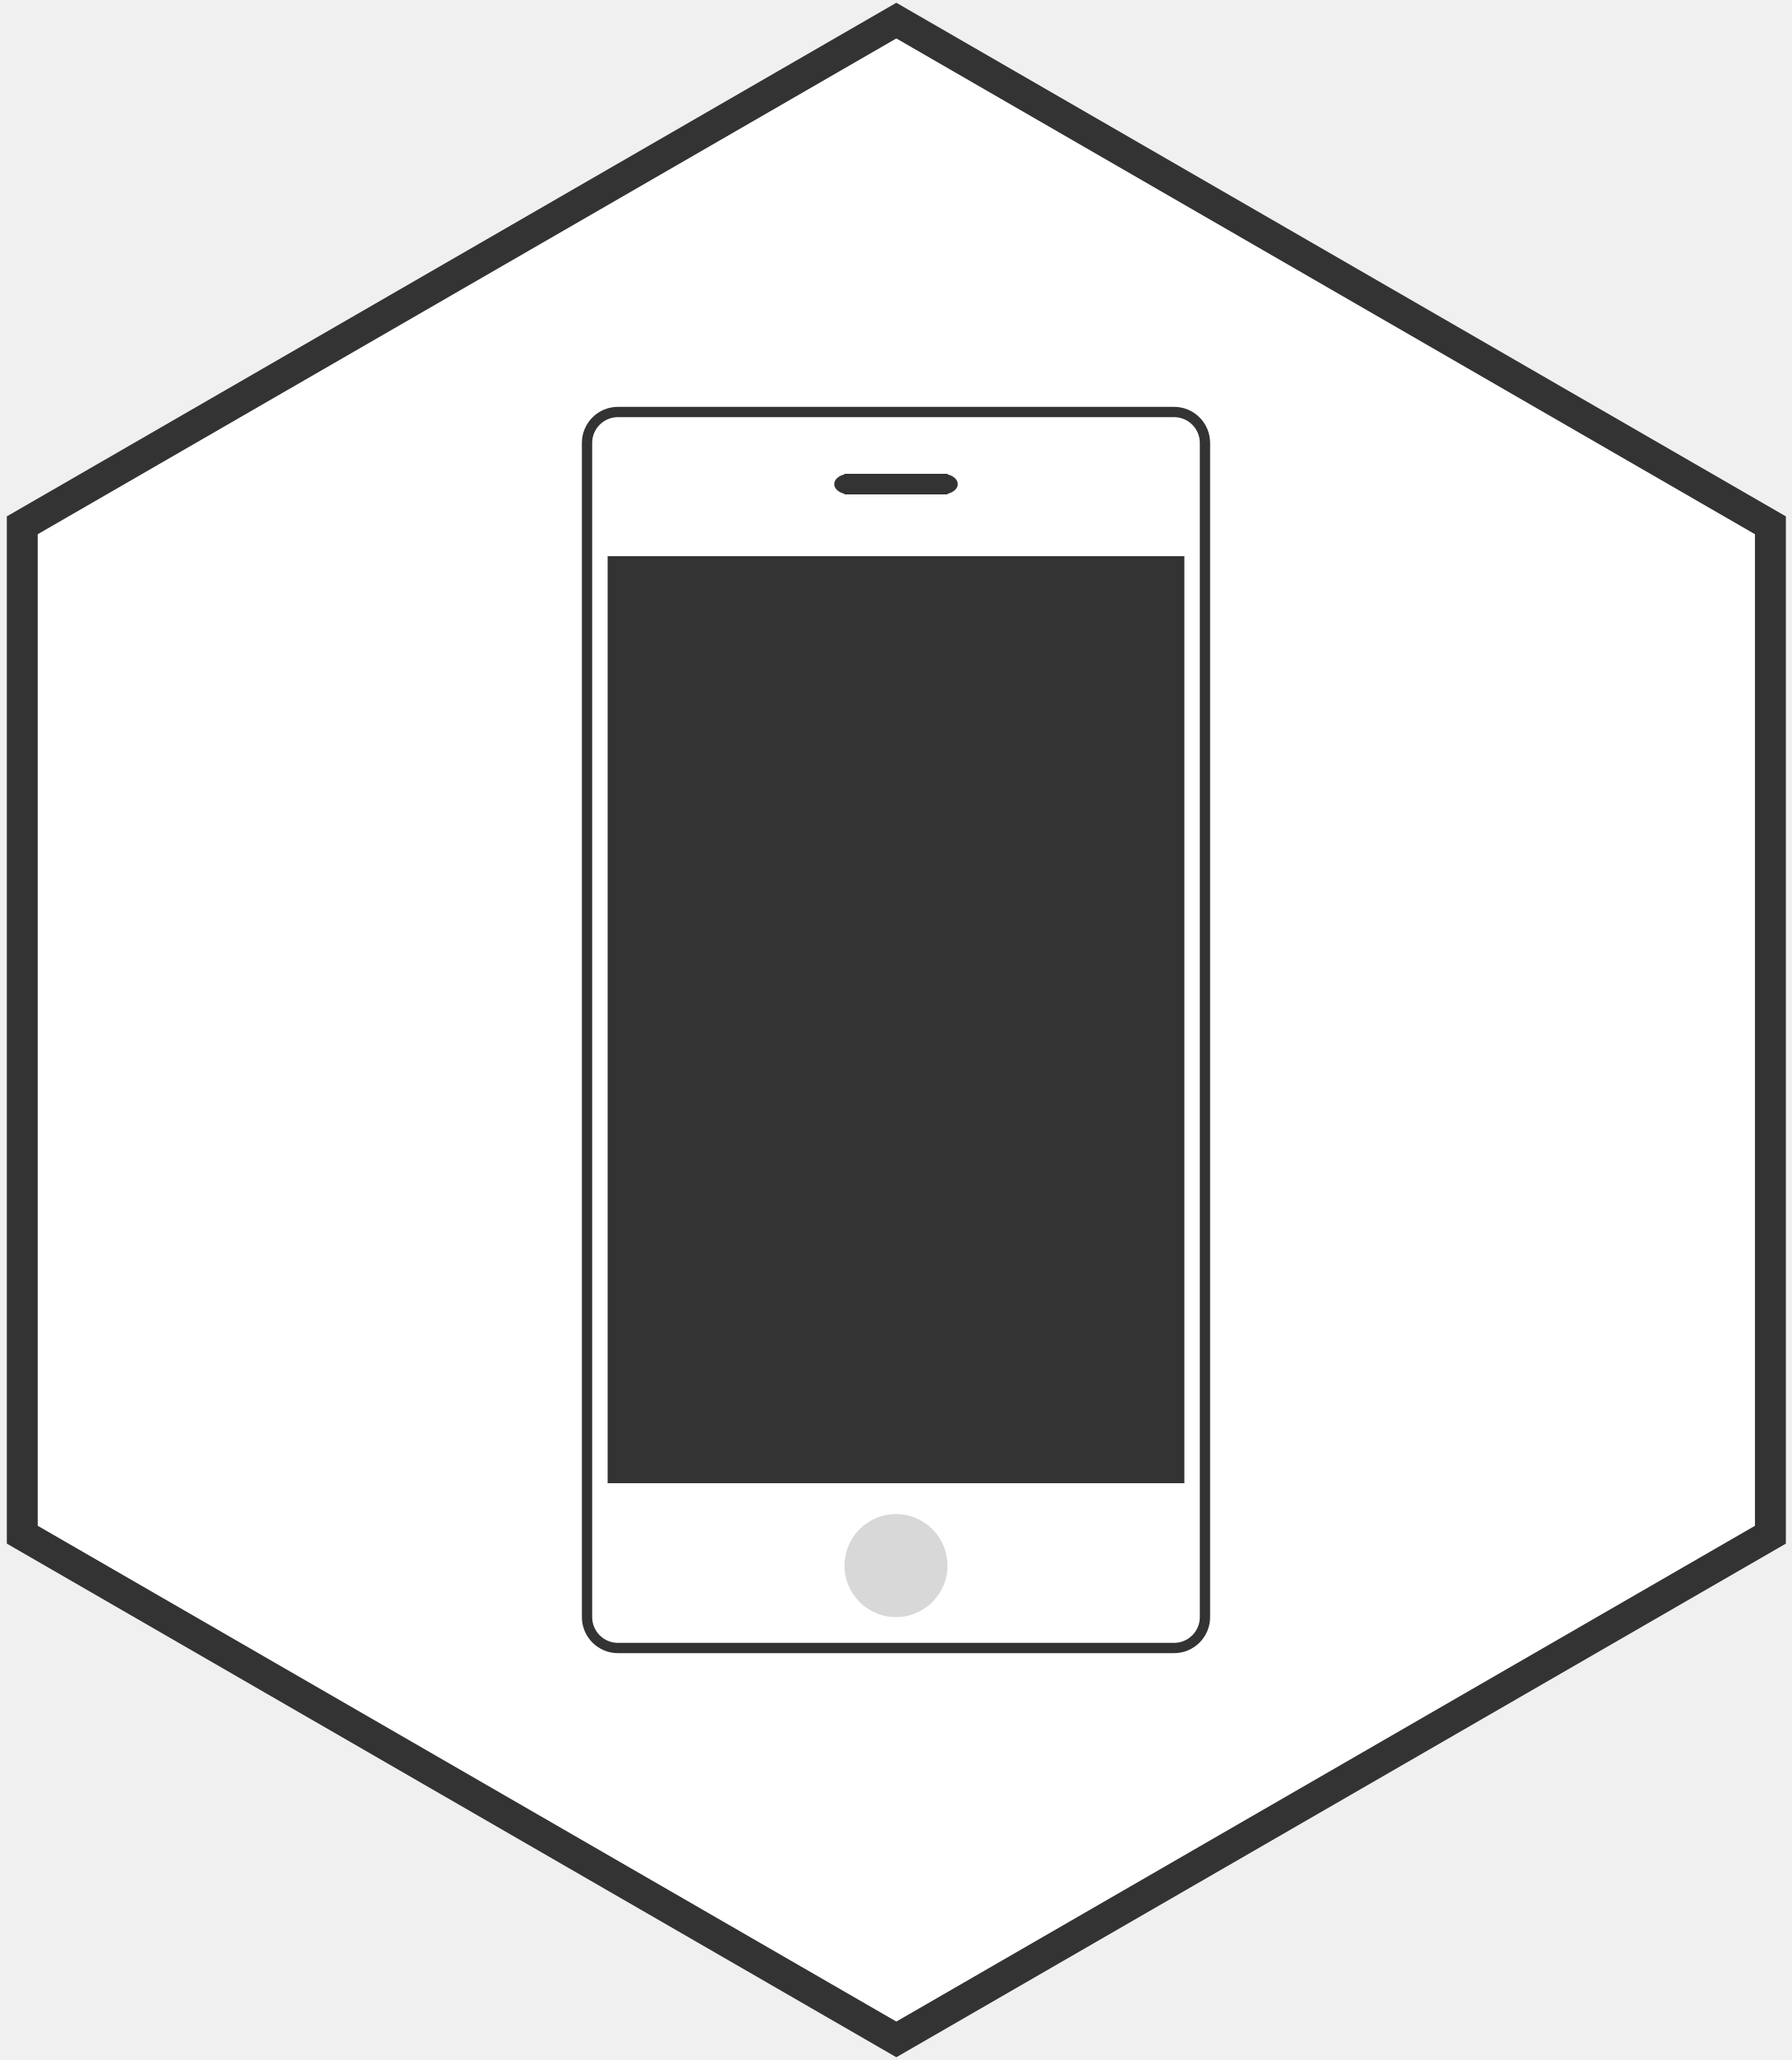
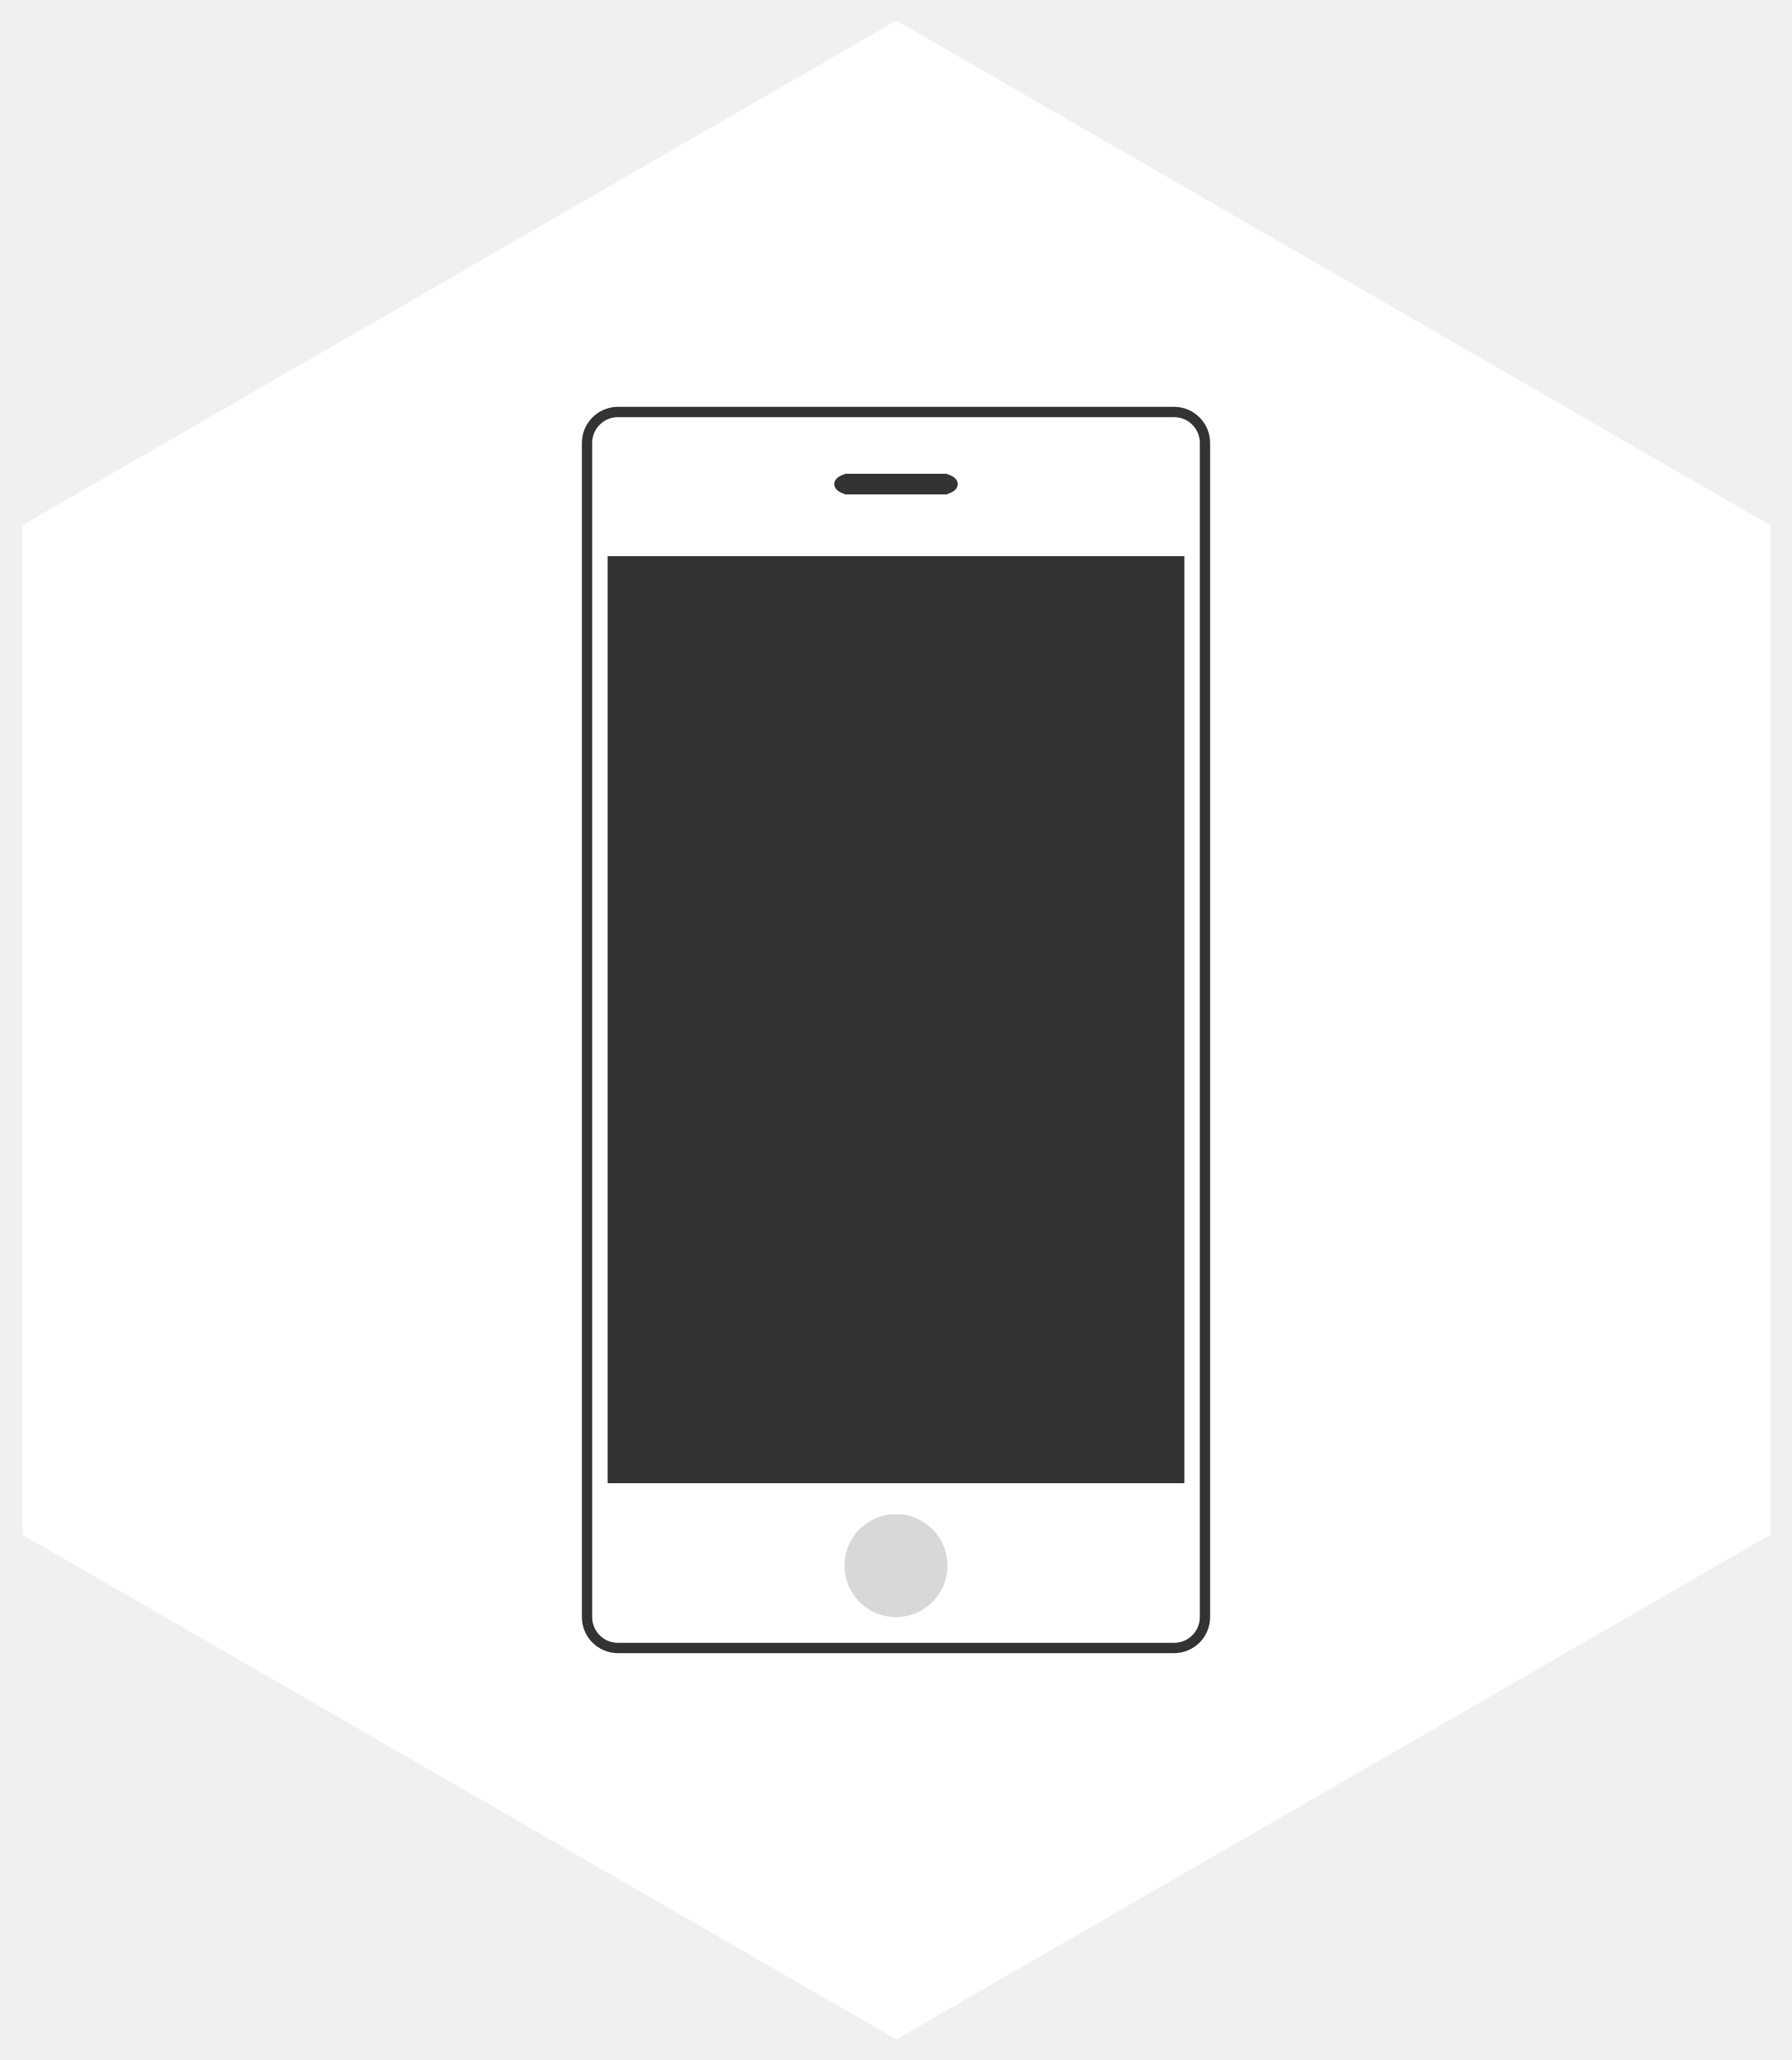
<svg xmlns="http://www.w3.org/2000/svg" viewBox="0 0 174 200" version="1.1">
  <defs />
  <g id="Page-1" stroke="none" stroke-width="1" fill="none" fill-rule="evenodd">
    <g id="Artboard" transform="translate(-52, -25)">
      <g id="mobile-skill" transform="translate(54, 27)">
-         <polygon id="skillHexagon" stroke="#333333" stroke-width="3" fill="#FFFFFF" points="85.033 0 169.904 49 169.904 147 85.033 196 0.163 147 0.163 49" />
+         <polygon id="skillHexagon" fill="#FFFFFF" points="85.033 0 169.904 49 169.904 147 85.033 196 0.163 147 0.163 49" />
        <g id="phone" transform="translate(55, 38)">
          <rect id="frame" stroke="#333333" fill="#FFFFFF" x="0" y="0" width="60" height="120" rx="3" />
          <circle id="button" fill="#D8D8D8" cx="30" cy="112" r="5" />
          <rect id="screen" fill="#333333" x="2" y="14" width="56" height="90" />
          <path d="M35,7.943 L35,8 L25,8 L25,7.943 C24.417,7.806 24,7.435 24,7 C24,6.565 24.417,6.194 25,6.057 L25,6 L35,6 L35,6.057 C35.583,6.194 36,6.565 36,7 C36,7.435 35.583,7.806 35,7.943 Z" id="speaker" fill="#333333" />
        </g>
      </g>
    </g>
  </g>
</svg>
